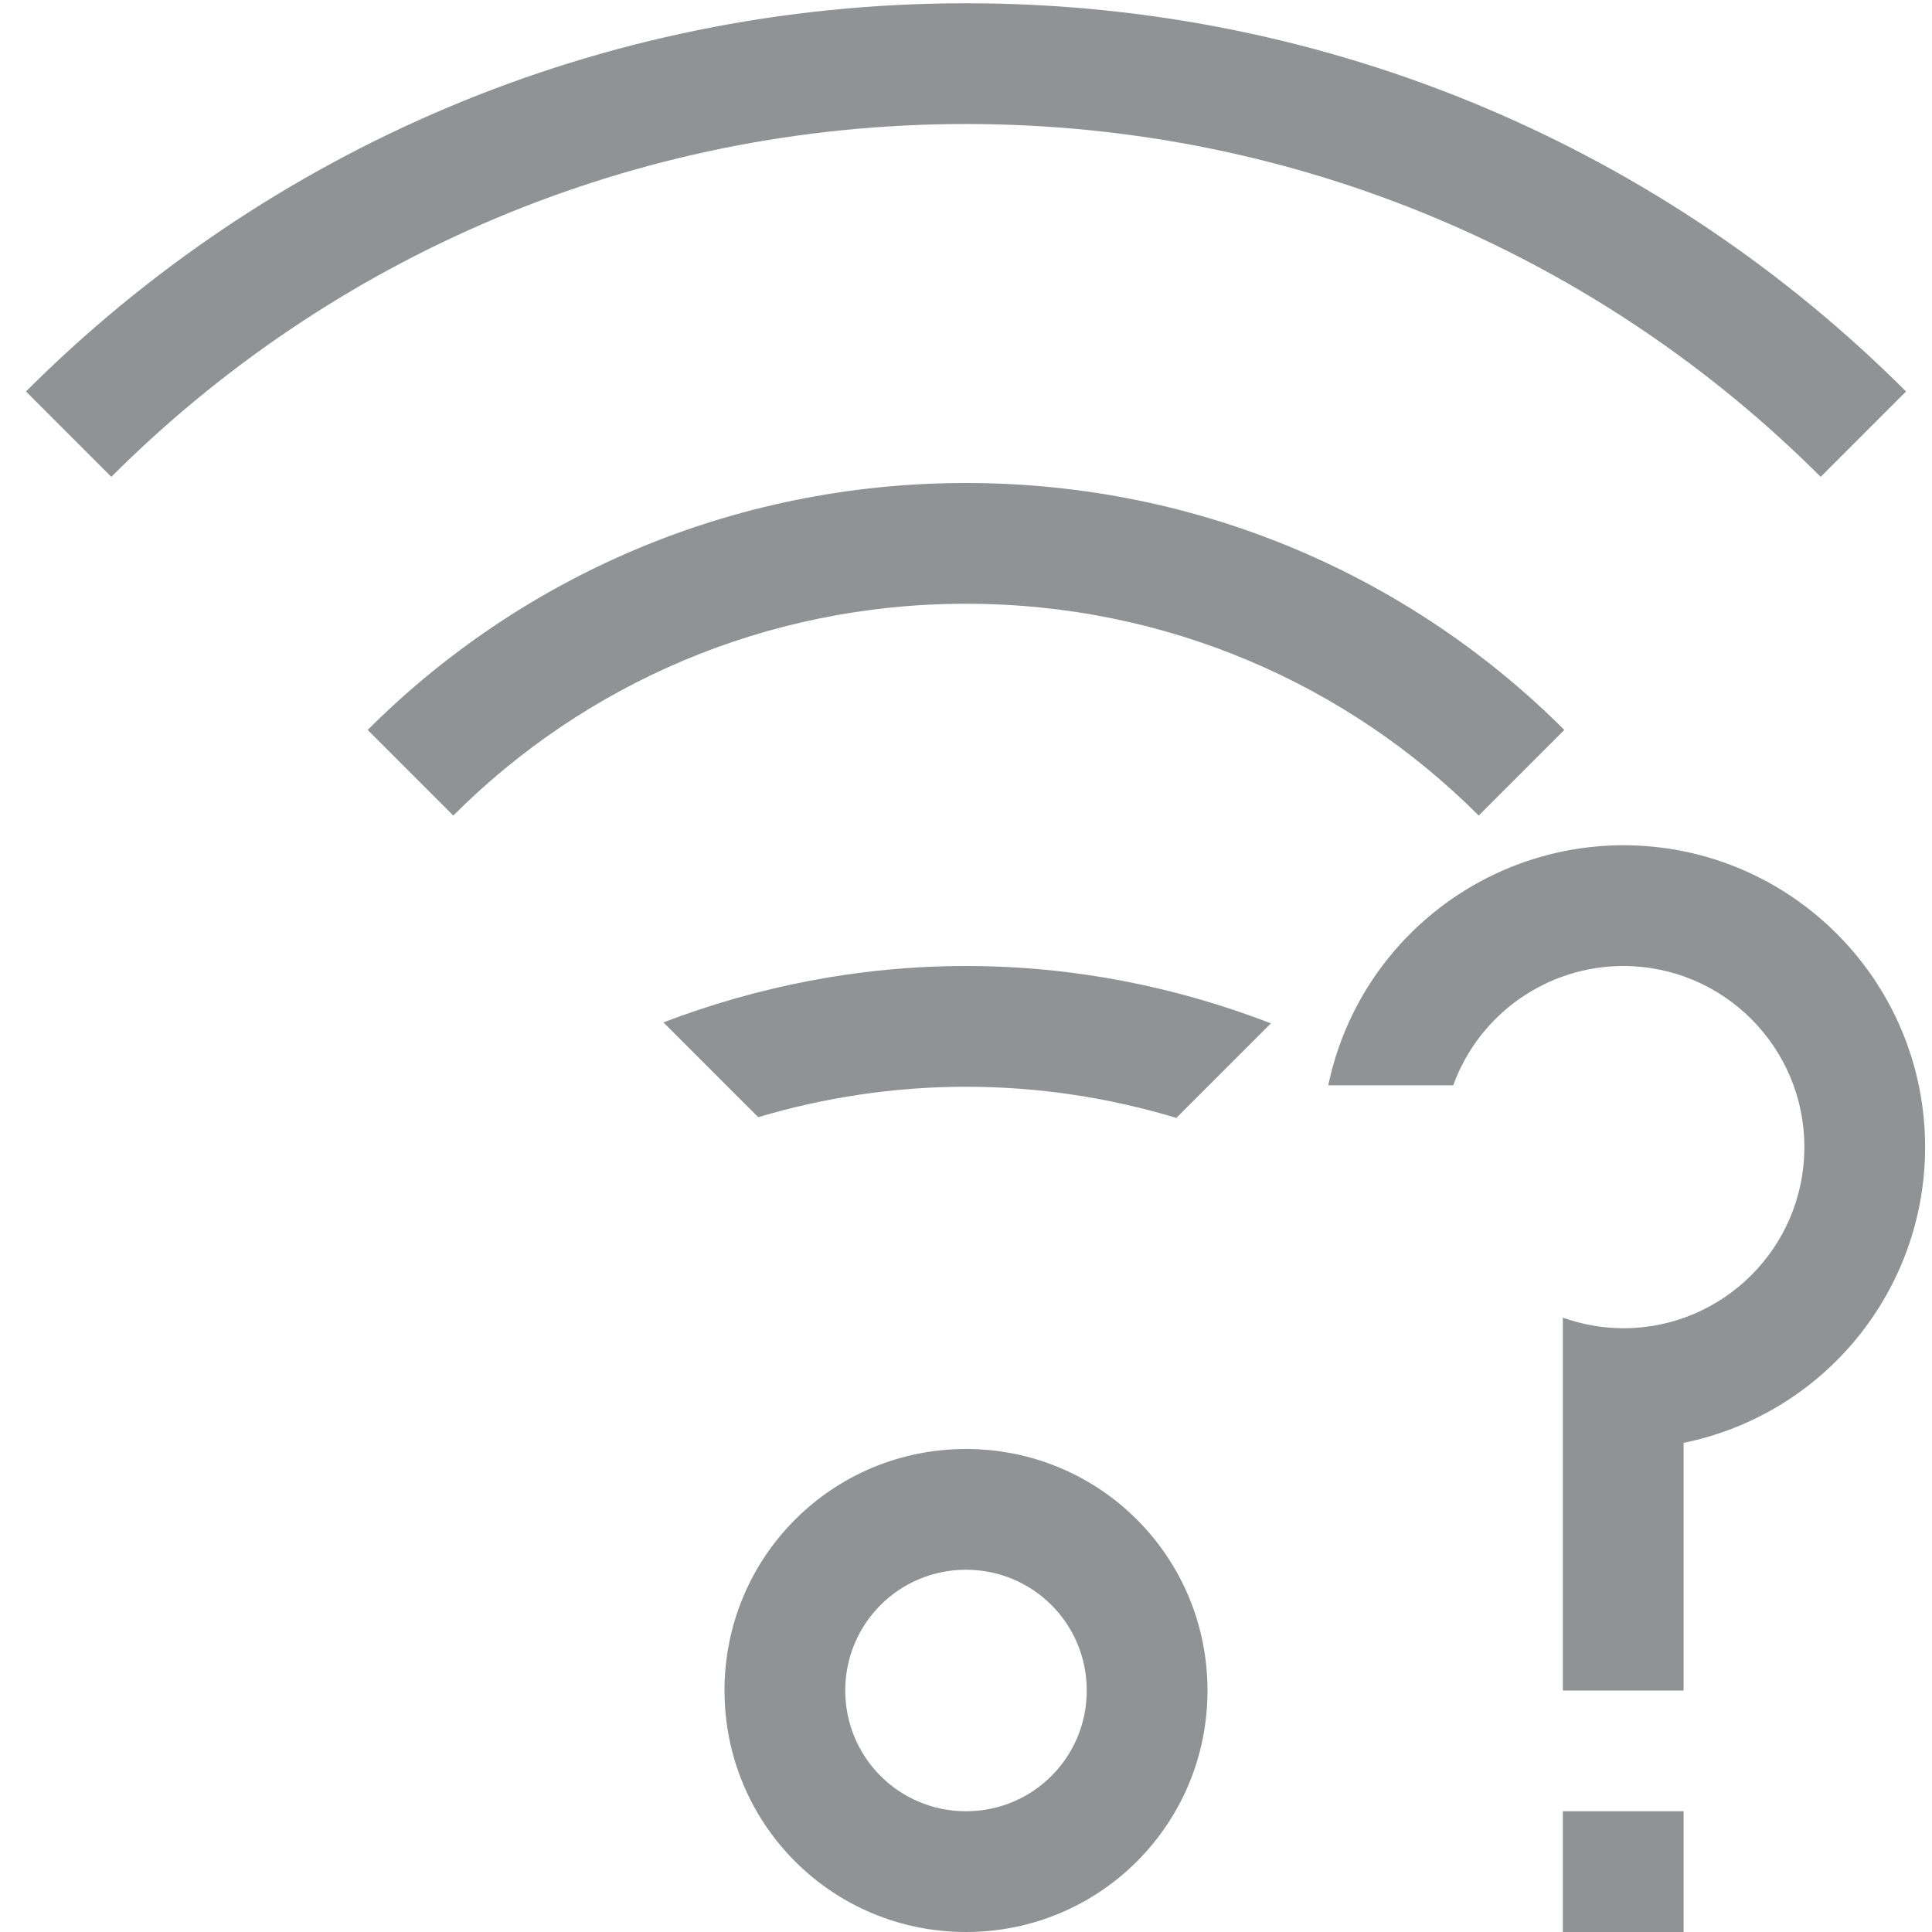
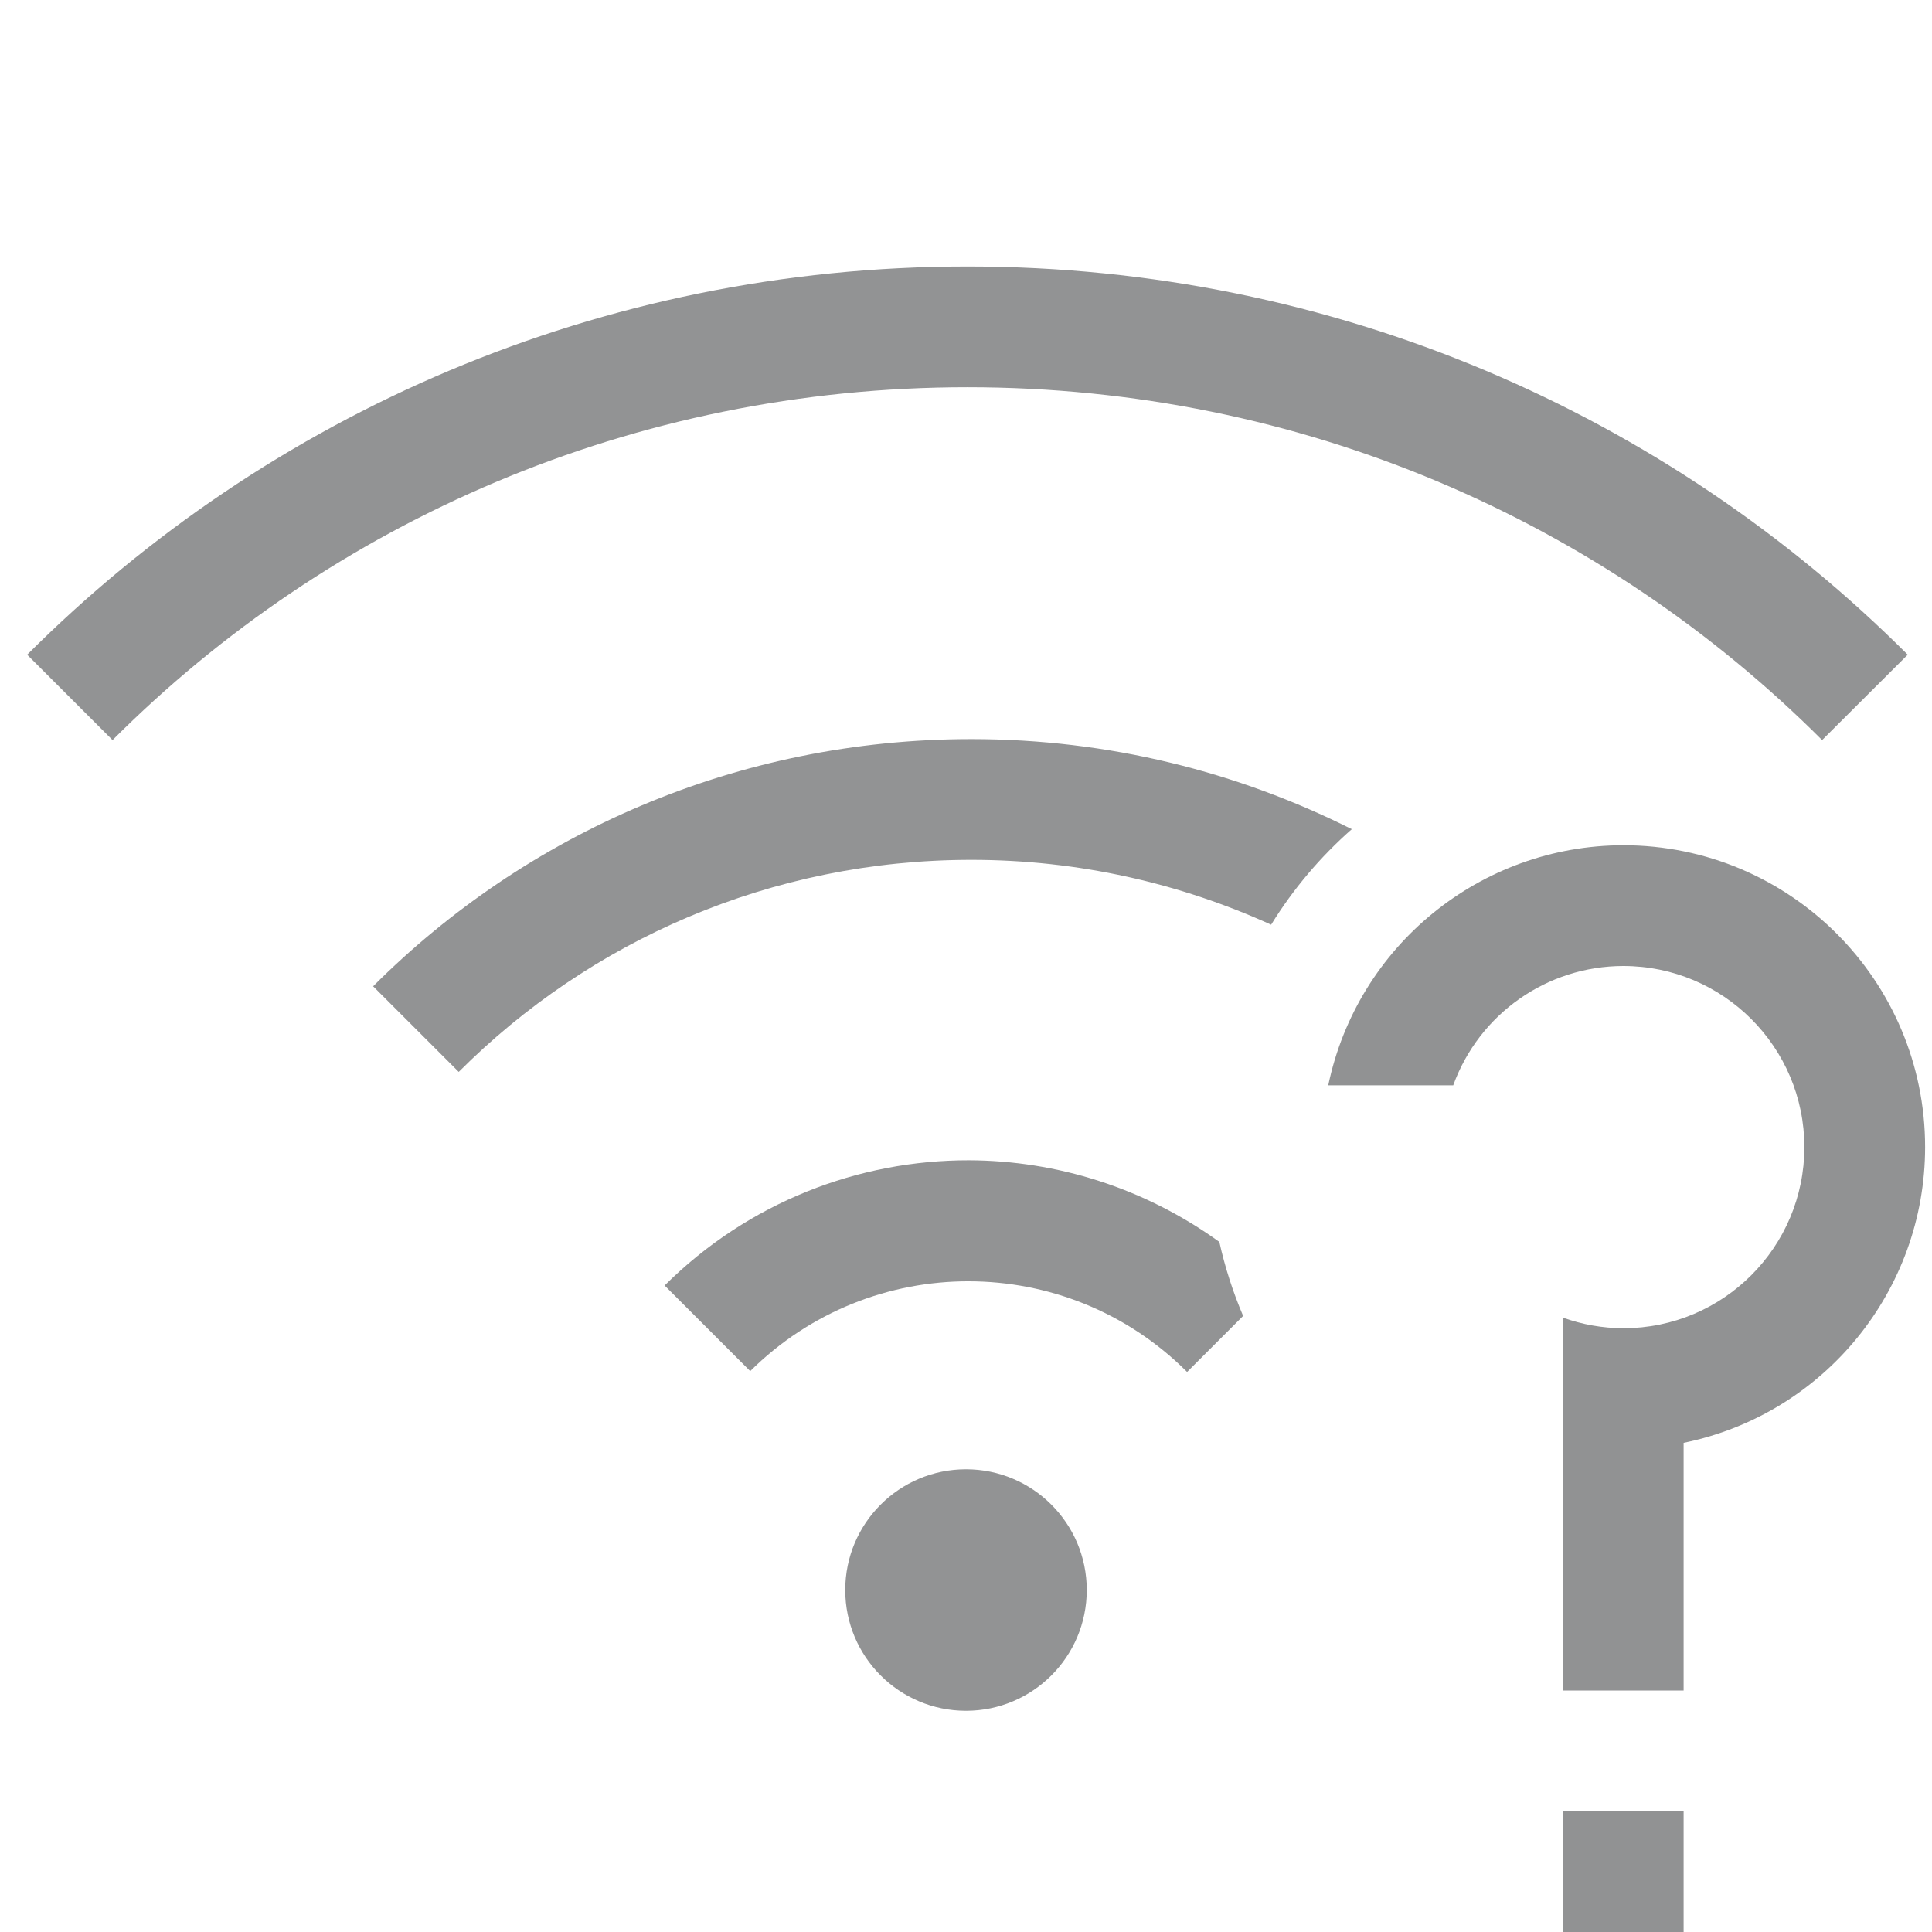
<svg xmlns="http://www.w3.org/2000/svg" id="svg7384" height="16" width="16" version="1.1">
  <defs id="defs14" />
-   <path style="color:#31363b;opacity:0.5;fill:#232627;fill-opacity:1;stroke:none" d="M 8 0.027 C 4.953 0.027 2.203 1.254 0.215 3.242 L 0.922 3.949 C 2.729 2.142 5.23 1.027 8 1.027 C 10.77 1.027 13.271 2.142 15.078 3.949 L 15.785 3.242 C 13.797 1.254 11.047 0.027 8 0.027 z M 8 4 C 6.061 4 4.31 4.78 3.045 6.045 L 3.754 6.754 C 4.838 5.669 6.338 5 8 5 C 9.662 5 11.162 5.669 12.246 6.754 L 12.955 6.045 C 11.69 4.78 9.939 4 8 4 z M 8 8 C 7.115 8 6.273 8.17 5.494 8.467 L 6.279 9.252 C 6.824 9.09 7.401 9 8 9 C 8.607 9 9.191 9.092 9.742 9.258 L 10.525 8.475 C 9.742 8.173 8.892 8 8 8 z M 8 12 C 6.892 12 6 12.892 6 14 C 6 15.108 6.892 16 8 16 C 9.108 16 10 15.108 10 14 C 10 12.892 9.108 12 8 12 z M 8 13 C 8.554 13 9 13.446 9 14 C 9 14.554 8.554 15 8 15 C 7.446 15 7 14.554 7 14 C 7 13.446 7.446 13 8 13 z " id="path4477" />
  <path style="color:#31363b;opacity:0.5;fill:#232627;fill-opacity:1;fill-rule:evenodd;stroke:none;stroke-width:1px;stroke-linecap:butt;stroke-linejoin:miter;stroke-opacity:1" d="M 13.443,7 A 2.5,2.5 0 0 0 11,8.988 h 1.035 A 1.5,1.5 0 0 1 13.443,8 a 1.5,1.5 0 0 1 1.5,1.5 1.5,1.5 0 0 1 -1.5,1.5 1.5,1.5 0 0 1 -0.5,-0.088 V 11.801 11.945 14 h 1 v -2.051 a 2.5,2.5 0 0 0 2,-2.449 2.5,2.5 0 0 0 -2.5,-2.5 z m -0.5,8 v 1 h 1 v -1 z" id="path4486" />
+   <path id="path4477-3" style="color:#31363b;opacity:0.5;fill:#242628;fill-opacity:0.993;stroke:none" d="M 8.012 2.207 C 4.965 2.207 2.213 3.434 0.225 5.422 L 0.932 6.129 C 2.739 4.321 5.242 3.207 8.012 3.207 C 10.782 3.207 13.282 4.321 15.09 6.129 L 15.799 5.422 C 13.811 3.434 11.059 2.207 8.012 2.207 z M 8.045 6.121 C 6.106 6.121 4.355 6.903 3.09 8.168 L 3.799 8.877 C 4.883 7.792 6.383 7.121 8.045 7.121 C 8.932 7.121 9.771 7.315 10.527 7.658 A 3.5 3.5 0 0 1 11.195 6.867 C 10.249 6.392 9.18 6.121 8.045 6.121 z M 8.023 9.609 C 7.113 9.608 6.2 9.954 5.504 10.646 L 6.213 11.355 C 7.214 10.362 8.83 10.363 9.828 11.359 L 9.83 11.363 L 10.295 10.898 A 3.5 3.5 0 0 1 10.098 10.285 C 9.48 9.839 8.753 9.611 8.023 9.609 z M 8 12.168 A 1 1 0 0 0 7 13.168 A 1 1 0 0 0 8 14.168 A 1 1 0 0 0 9 13.168 A 1 1 0 0 0 8 12.168 z " />
</svg>
